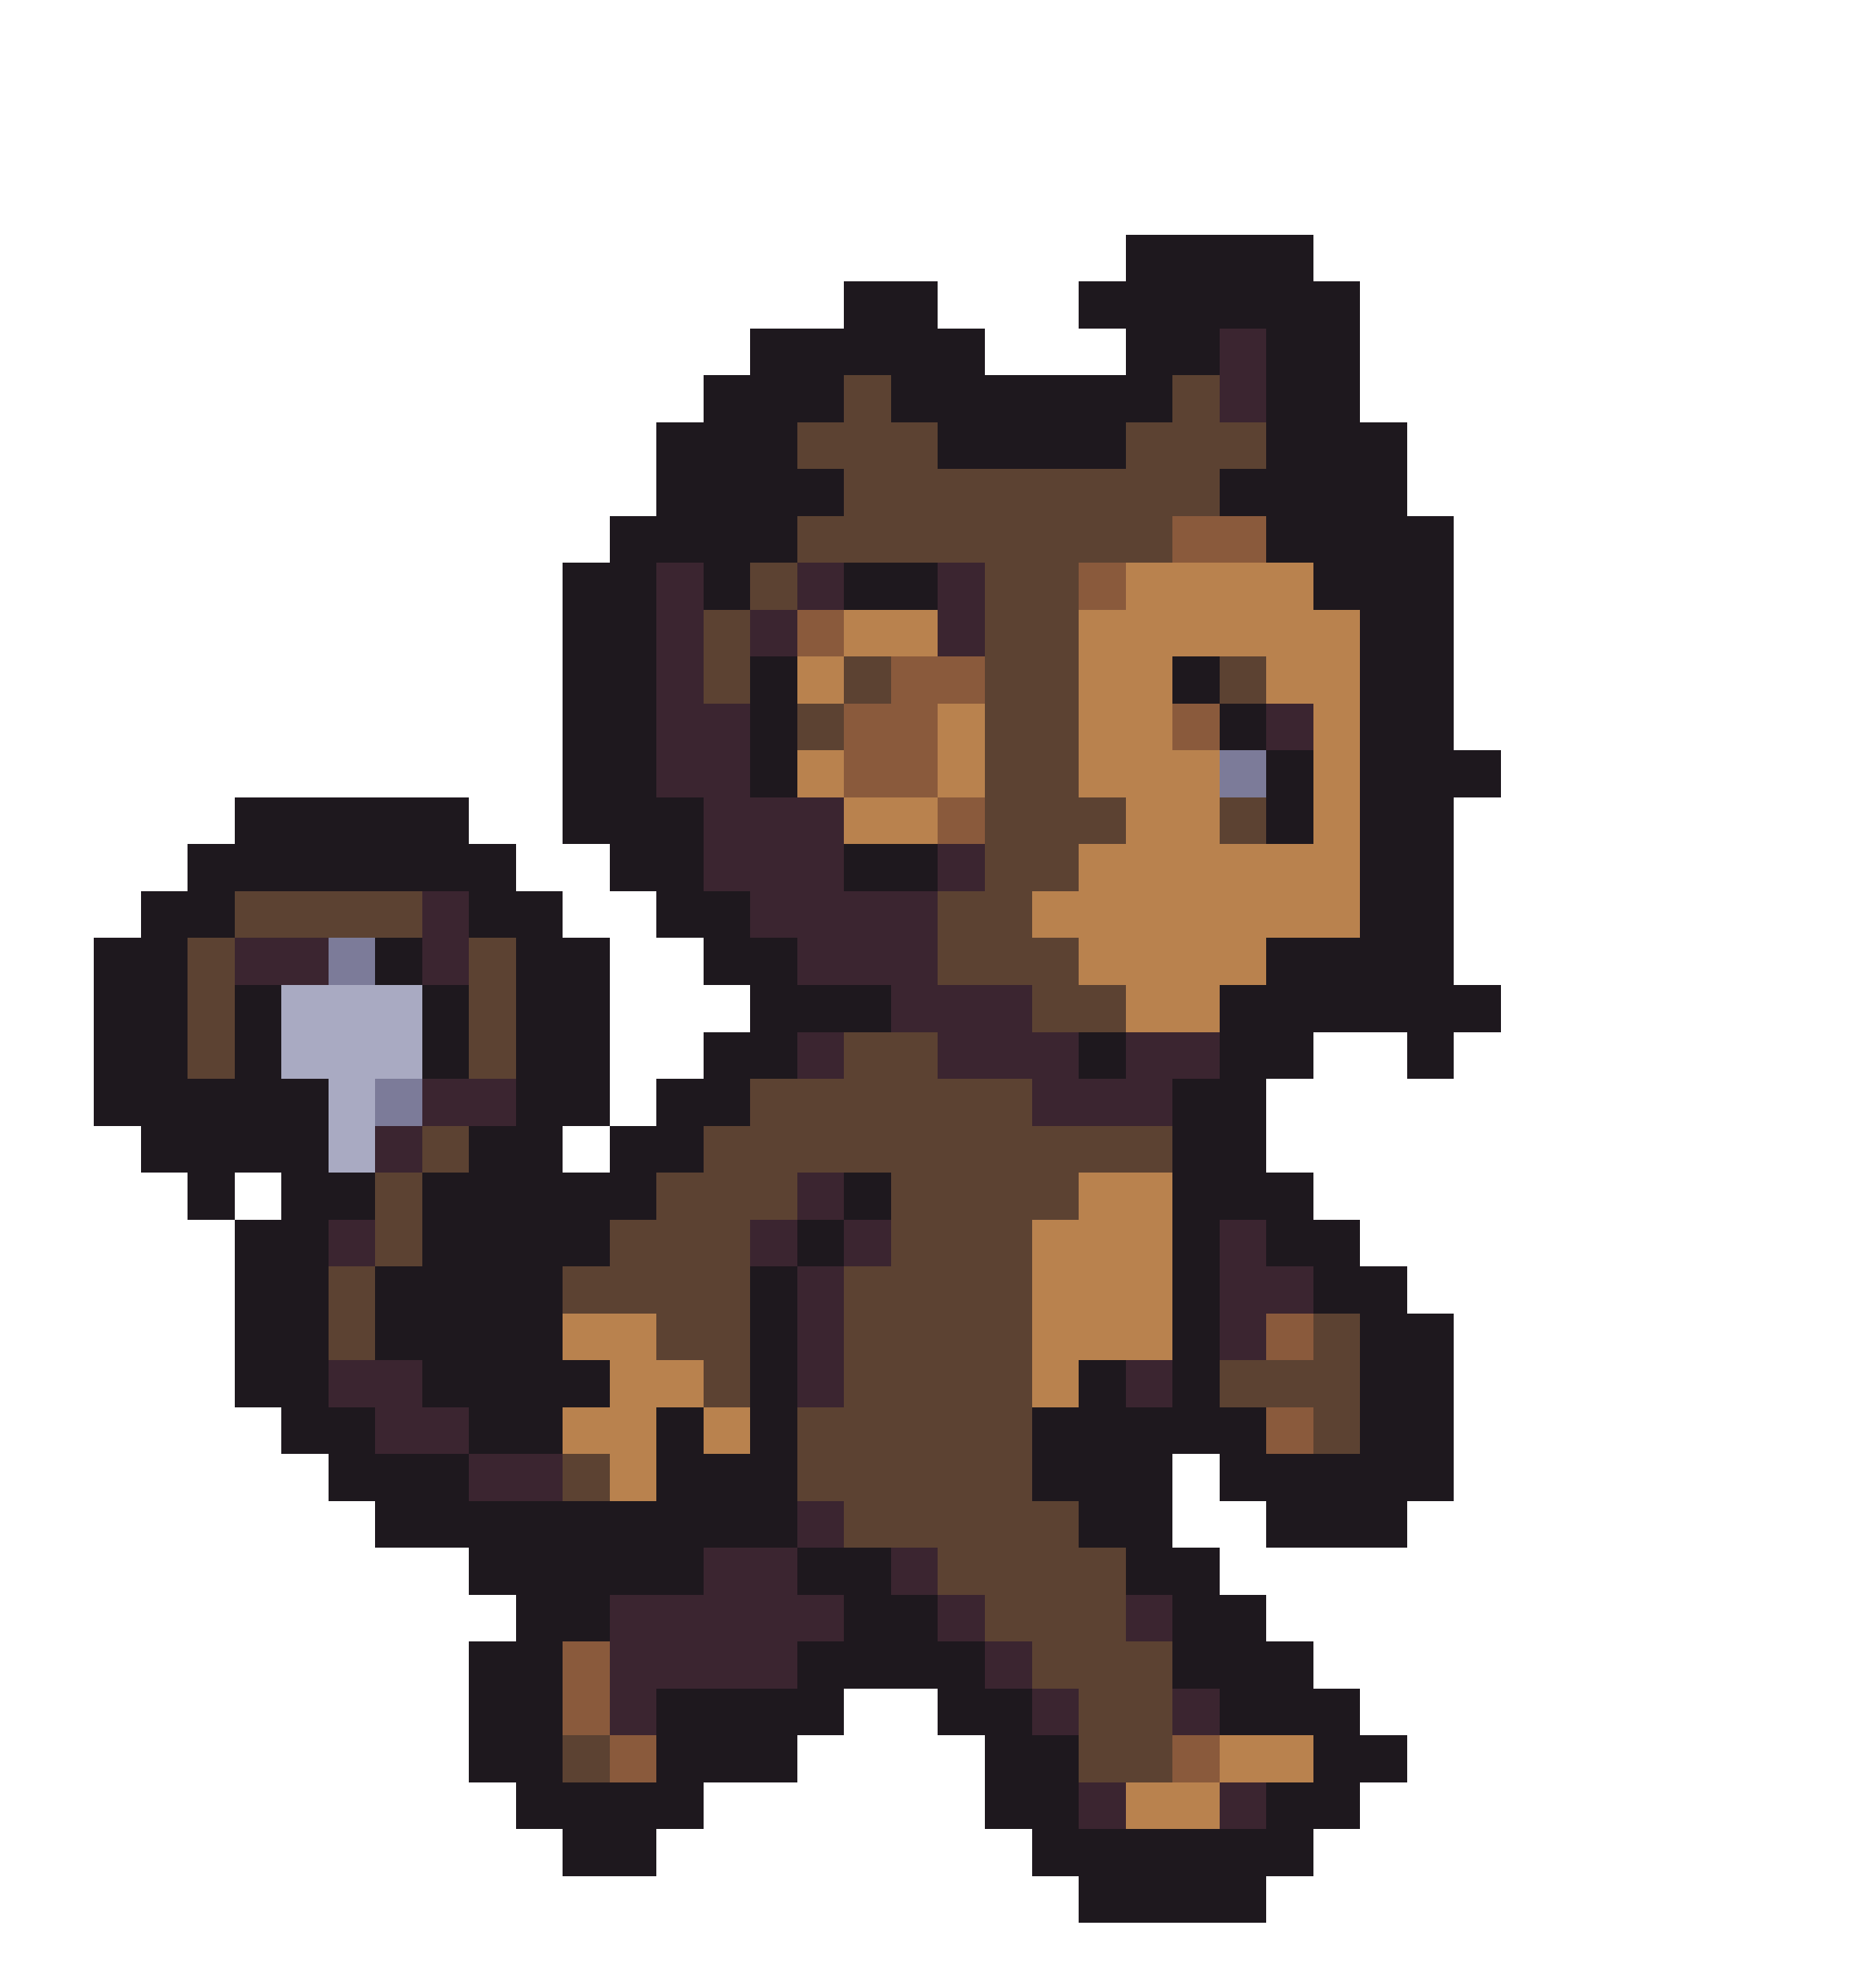
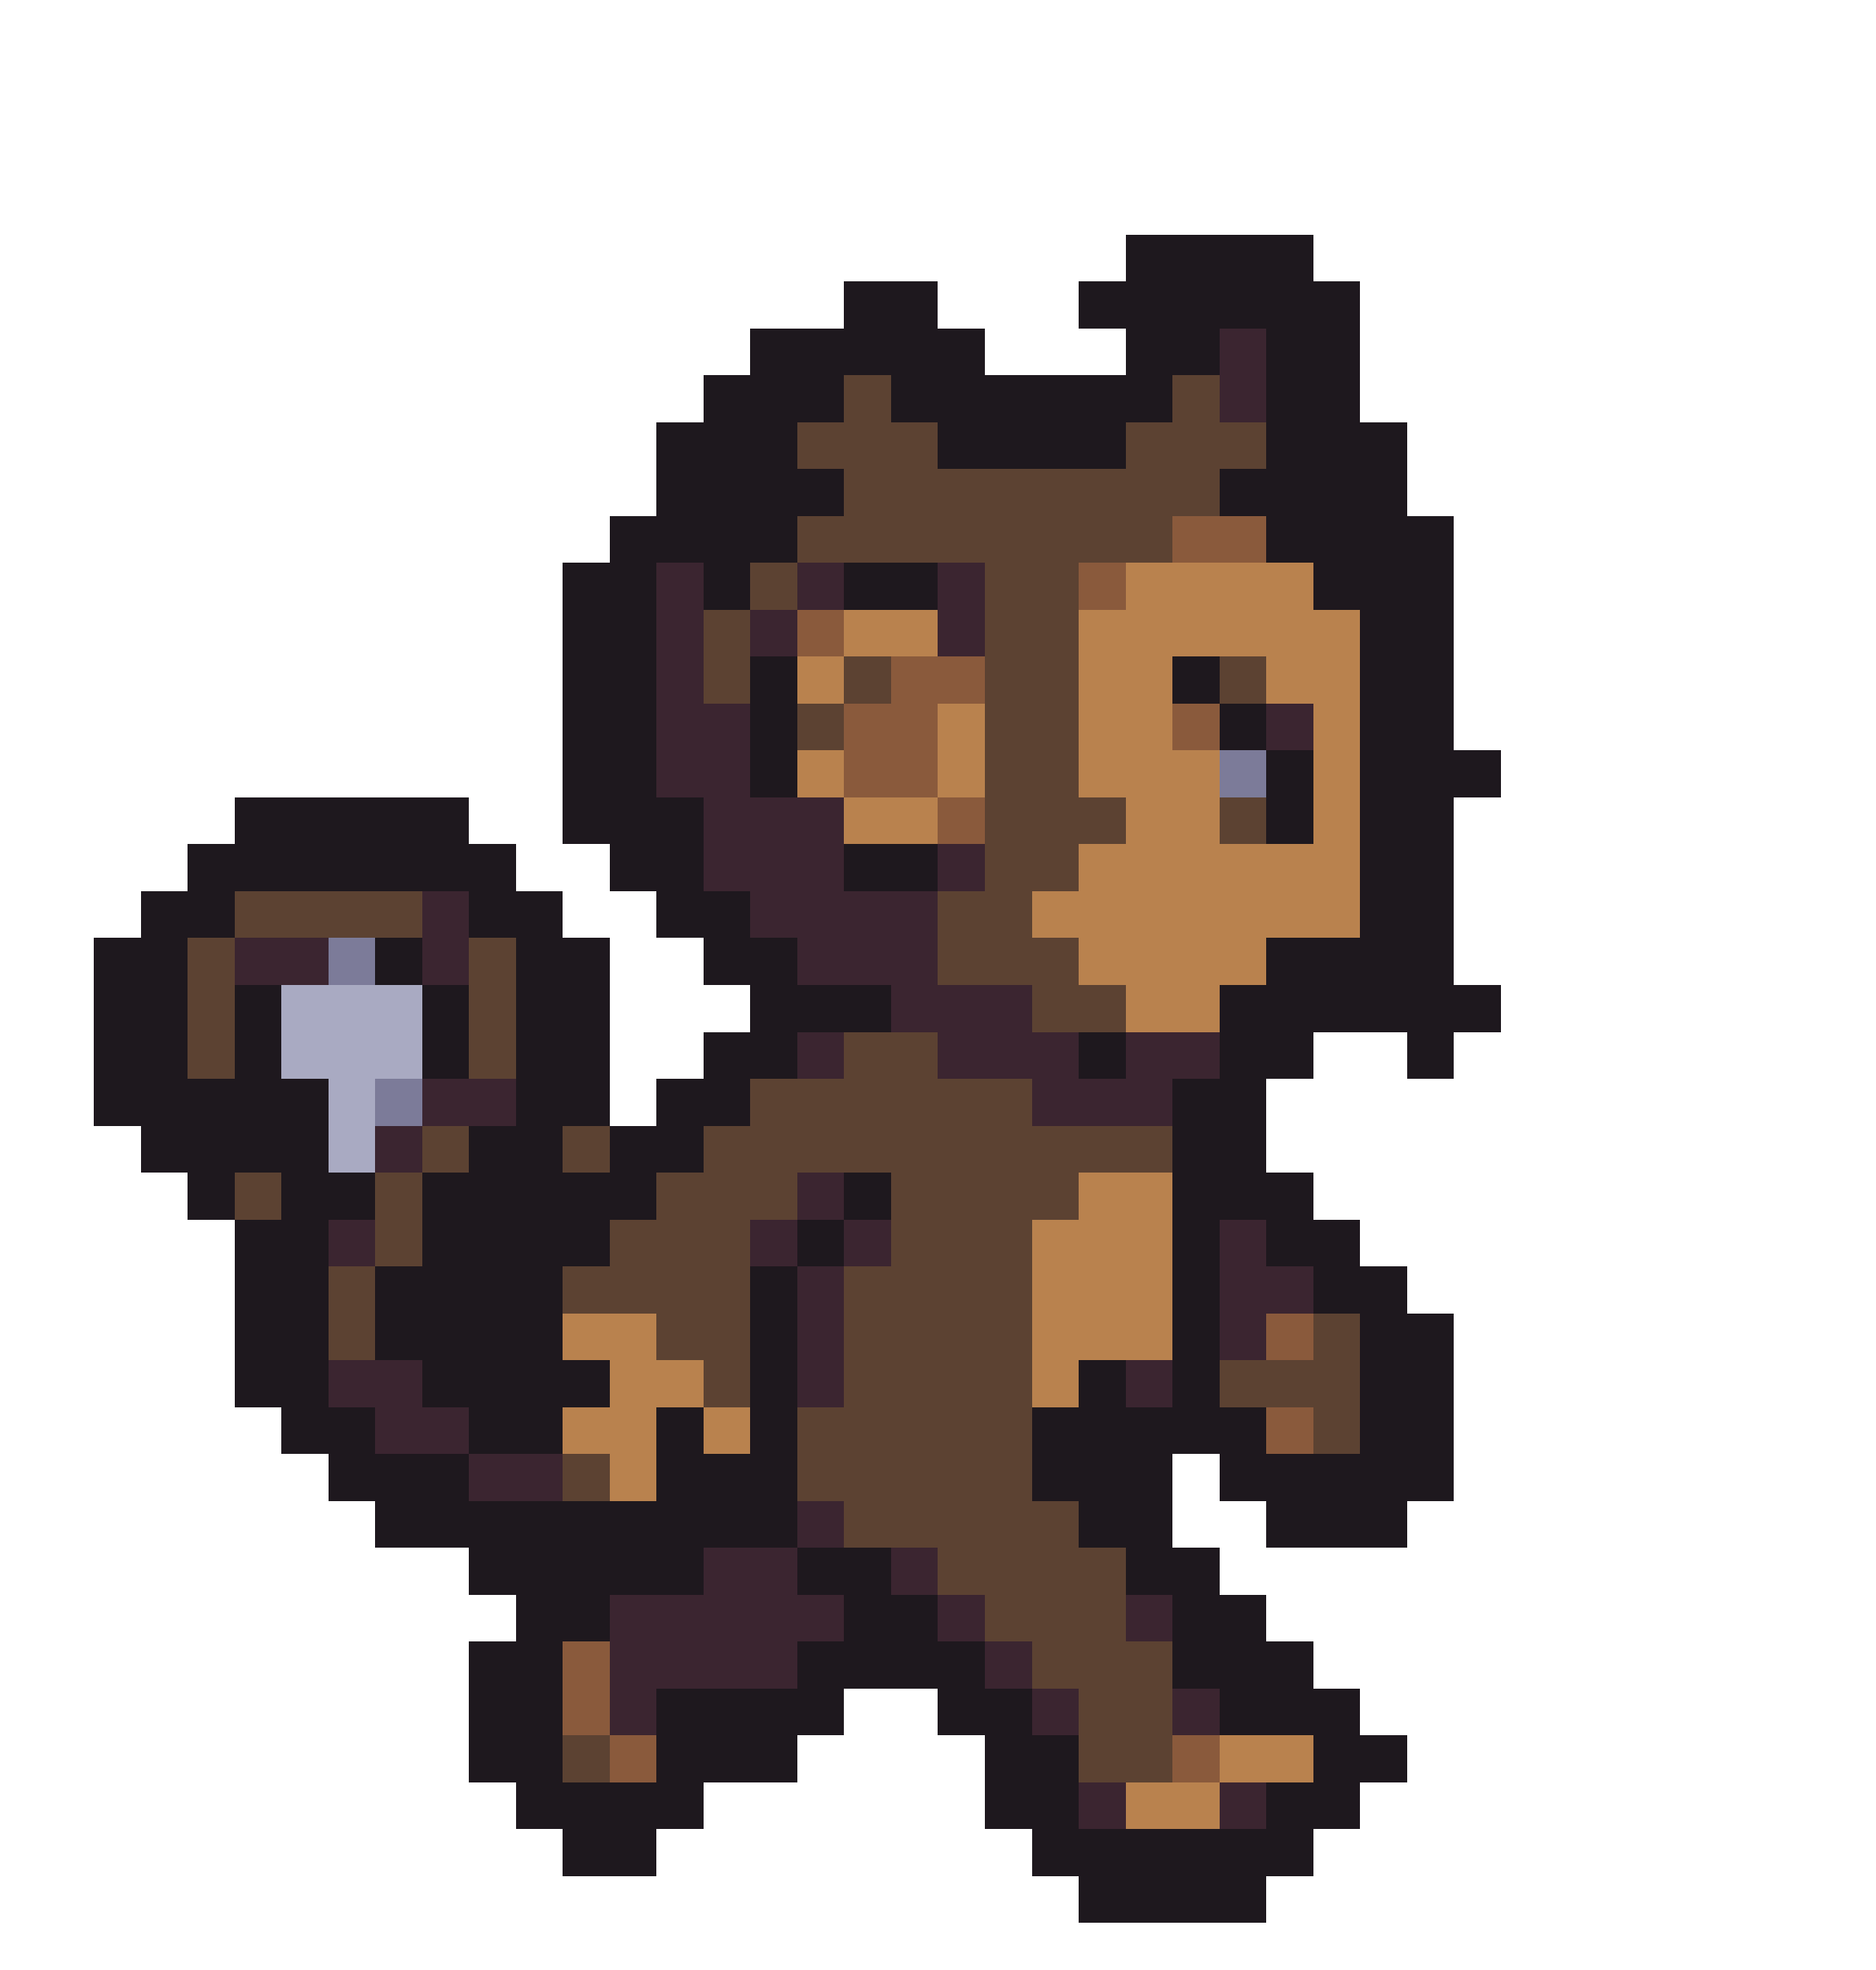
<svg xmlns="http://www.w3.org/2000/svg" width="40" height="42" viewBox="0 0 40 42" shape-rendering="crispEdges">
  <rect x="24" y="5" width="4" height="1" fill="#1e181e" />
  <rect x="18" y="6" width="2" height="1" fill="#1e181e" />
  <rect x="23" y="6" width="6" height="1" fill="#1e181e" />
  <rect x="16" y="7" width="5" height="1" fill="#1e181e" />
  <rect x="24" y="7" width="2" height="1" fill="#1e181e" />
  <rect x="26" y="7" width="1" height="1" fill="#3b2530" />
  <rect x="27" y="7" width="2" height="1" fill="#1e181e" />
  <rect x="15" y="8" width="3" height="1" fill="#1e181e" />
  <rect x="18" y="8" width="1" height="1" fill="#5c4232" />
  <rect x="19" y="8" width="6" height="1" fill="#1e181e" />
  <rect x="25" y="8" width="1" height="1" fill="#5c4232" />
  <rect x="26" y="8" width="1" height="1" fill="#3b2530" />
  <rect x="27" y="8" width="2" height="1" fill="#1e181e" />
  <rect x="14" y="9" width="3" height="1" fill="#1e181e" />
  <rect x="17" y="9" width="3" height="1" fill="#5c4232" />
  <rect x="20" y="9" width="4" height="1" fill="#1e181e" />
  <rect x="24" y="9" width="3" height="1" fill="#5c4232" />
  <rect x="27" y="9" width="3" height="1" fill="#1e181e" />
  <rect x="14" y="10" width="4" height="1" fill="#1e181e" />
  <rect x="18" y="10" width="8" height="1" fill="#5c4232" />
  <rect x="26" y="10" width="4" height="1" fill="#1e181e" />
  <rect x="13" y="11" width="4" height="1" fill="#1e181e" />
  <rect x="17" y="11" width="8" height="1" fill="#5c4232" />
  <rect x="25" y="11" width="2" height="1" fill="#8a5a3c" />
  <rect x="27" y="11" width="4" height="1" fill="#1e181e" />
  <rect x="12" y="12" width="2" height="1" fill="#1e181e" />
  <rect x="14" y="12" width="1" height="1" fill="#3b2530" />
  <rect x="15" y="12" width="1" height="1" fill="#1e181e" />
  <rect x="16" y="12" width="1" height="1" fill="#5c4232" />
  <rect x="17" y="12" width="1" height="1" fill="#3b2530" />
  <rect x="18" y="12" width="2" height="1" fill="#1e181e" />
  <rect x="20" y="12" width="1" height="1" fill="#3b2530" />
  <rect x="21" y="12" width="2" height="1" fill="#5c4232" />
  <rect x="23" y="12" width="1" height="1" fill="#8a5a3c" />
  <rect x="24" y="12" width="4" height="1" fill="#b9824e" />
  <rect x="28" y="12" width="3" height="1" fill="#1e181e" />
  <rect x="12" y="13" width="2" height="1" fill="#1e181e" />
  <rect x="14" y="13" width="1" height="1" fill="#3b2530" />
  <rect x="15" y="13" width="1" height="1" fill="#5c4232" />
  <rect x="16" y="13" width="1" height="1" fill="#3b2530" />
  <rect x="17" y="13" width="1" height="1" fill="#8a5a3c" />
  <rect x="18" y="13" width="2" height="1" fill="#b9824e" />
  <rect x="20" y="13" width="1" height="1" fill="#3b2530" />
  <rect x="21" y="13" width="2" height="1" fill="#5c4232" />
  <rect x="23" y="13" width="6" height="1" fill="#b9824e" />
  <rect x="29" y="13" width="2" height="1" fill="#1e181e" />
  <rect x="12" y="14" width="2" height="1" fill="#1e181e" />
  <rect x="14" y="14" width="1" height="1" fill="#3b2530" />
  <rect x="15" y="14" width="1" height="1" fill="#5c4232" />
  <rect x="16" y="14" width="1" height="1" fill="#1e181e" />
  <rect x="17" y="14" width="1" height="1" fill="#b9824e" />
  <rect x="18" y="14" width="1" height="1" fill="#5c4232" />
  <rect x="19" y="14" width="2" height="1" fill="#8a5a3c" />
  <rect x="21" y="14" width="2" height="1" fill="#5c4232" />
  <rect x="23" y="14" width="2" height="1" fill="#b9824e" />
  <rect x="25" y="14" width="1" height="1" fill="#1e181e" />
  <rect x="26" y="14" width="1" height="1" fill="#5c4232" />
  <rect x="27" y="14" width="2" height="1" fill="#b9824e" />
  <rect x="29" y="14" width="2" height="1" fill="#1e181e" />
  <rect x="12" y="15" width="2" height="1" fill="#1e181e" />
  <rect x="14" y="15" width="2" height="1" fill="#3b2530" />
  <rect x="16" y="15" width="1" height="1" fill="#1e181e" />
  <rect x="17" y="15" width="1" height="1" fill="#5c4232" />
  <rect x="18" y="15" width="2" height="1" fill="#8a5a3c" />
  <rect x="20" y="15" width="1" height="1" fill="#b9824e" />
  <rect x="21" y="15" width="2" height="1" fill="#5c4232" />
  <rect x="23" y="15" width="2" height="1" fill="#b9824e" />
  <rect x="25" y="15" width="1" height="1" fill="#8a5a3c" />
  <rect x="26" y="15" width="1" height="1" fill="#1e181e" />
  <rect x="27" y="15" width="1" height="1" fill="#3b2530" />
  <rect x="28" y="15" width="1" height="1" fill="#b9824e" />
  <rect x="29" y="15" width="2" height="1" fill="#1e181e" />
  <rect x="12" y="16" width="2" height="1" fill="#1e181e" />
  <rect x="14" y="16" width="2" height="1" fill="#3b2530" />
  <rect x="16" y="16" width="1" height="1" fill="#1e181e" />
  <rect x="17" y="16" width="1" height="1" fill="#b9824e" />
  <rect x="18" y="16" width="2" height="1" fill="#8a5a3c" />
  <rect x="20" y="16" width="1" height="1" fill="#b9824e" />
  <rect x="21" y="16" width="2" height="1" fill="#5c4232" />
  <rect x="23" y="16" width="3" height="1" fill="#b9824e" />
  <rect x="26" y="16" width="1" height="1" fill="#7c7b99" />
  <rect x="27" y="16" width="1" height="1" fill="#1e181e" />
  <rect x="28" y="16" width="1" height="1" fill="#b9824e" />
  <rect x="29" y="16" width="3" height="1" fill="#1e181e" />
  <rect x="5" y="17" width="5" height="1" fill="#1e181e" />
  <rect x="12" y="17" width="3" height="1" fill="#1e181e" />
  <rect x="15" y="17" width="3" height="1" fill="#3b2530" />
  <rect x="18" y="17" width="2" height="1" fill="#b9824e" />
  <rect x="20" y="17" width="1" height="1" fill="#8a5a3c" />
  <rect x="21" y="17" width="3" height="1" fill="#5c4232" />
  <rect x="24" y="17" width="2" height="1" fill="#b9824e" />
  <rect x="26" y="17" width="1" height="1" fill="#5c4232" />
  <rect x="27" y="17" width="1" height="1" fill="#1e181e" />
  <rect x="28" y="17" width="1" height="1" fill="#b9824e" />
  <rect x="29" y="17" width="2" height="1" fill="#1e181e" />
  <rect x="4" y="18" width="7" height="1" fill="#1e181e" />
  <rect x="13" y="18" width="2" height="1" fill="#1e181e" />
  <rect x="15" y="18" width="3" height="1" fill="#3b2530" />
  <rect x="18" y="18" width="2" height="1" fill="#1e181e" />
  <rect x="20" y="18" width="1" height="1" fill="#3b2530" />
  <rect x="21" y="18" width="2" height="1" fill="#5c4232" />
  <rect x="23" y="18" width="6" height="1" fill="#b9824e" />
  <rect x="29" y="18" width="2" height="1" fill="#1e181e" />
  <rect x="3" y="19" width="2" height="1" fill="#1e181e" />
  <rect x="5" y="19" width="4" height="1" fill="#5c4232" />
  <rect x="9" y="19" width="1" height="1" fill="#3b2530" />
  <rect x="10" y="19" width="2" height="1" fill="#1e181e" />
  <rect x="14" y="19" width="2" height="1" fill="#1e181e" />
  <rect x="16" y="19" width="4" height="1" fill="#3b2530" />
  <rect x="20" y="19" width="2" height="1" fill="#5c4232" />
  <rect x="22" y="19" width="7" height="1" fill="#b9824e" />
  <rect x="29" y="19" width="2" height="1" fill="#1e181e" />
  <rect x="2" y="20" width="2" height="1" fill="#1e181e" />
  <rect x="4" y="20" width="1" height="1" fill="#5c4232" />
  <rect x="5" y="20" width="2" height="1" fill="#3b2530" />
  <rect x="7" y="20" width="1" height="1" fill="#7c7b99" />
  <rect x="8" y="20" width="1" height="1" fill="#1e181e" />
  <rect x="9" y="20" width="1" height="1" fill="#3b2530" />
  <rect x="10" y="20" width="1" height="1" fill="#5c4232" />
  <rect x="11" y="20" width="2" height="1" fill="#1e181e" />
  <rect x="15" y="20" width="2" height="1" fill="#1e181e" />
  <rect x="17" y="20" width="3" height="1" fill="#3b2530" />
  <rect x="20" y="20" width="3" height="1" fill="#5c4232" />
  <rect x="23" y="20" width="4" height="1" fill="#b9824e" />
  <rect x="27" y="20" width="4" height="1" fill="#1e181e" />
  <rect x="2" y="21" width="2" height="1" fill="#1e181e" />
  <rect x="4" y="21" width="1" height="1" fill="#5c4232" />
  <rect x="5" y="21" width="1" height="1" fill="#1e181e" />
  <rect x="6" y="21" width="3" height="1" fill="#a9aac2" />
  <rect x="9" y="21" width="1" height="1" fill="#1e181e" />
  <rect x="10" y="21" width="1" height="1" fill="#5c4232" />
  <rect x="11" y="21" width="2" height="1" fill="#1e181e" />
  <rect x="16" y="21" width="3" height="1" fill="#1e181e" />
  <rect x="19" y="21" width="3" height="1" fill="#3b2530" />
  <rect x="22" y="21" width="2" height="1" fill="#5c4232" />
  <rect x="24" y="21" width="2" height="1" fill="#b9824e" />
  <rect x="26" y="21" width="6" height="1" fill="#1e181e" />
  <rect x="2" y="22" width="2" height="1" fill="#1e181e" />
  <rect x="4" y="22" width="1" height="1" fill="#5c4232" />
  <rect x="5" y="22" width="1" height="1" fill="#1e181e" />
  <rect x="6" y="22" width="3" height="1" fill="#a9aac2" />
  <rect x="9" y="22" width="1" height="1" fill="#1e181e" />
  <rect x="10" y="22" width="1" height="1" fill="#5c4232" />
  <rect x="11" y="22" width="2" height="1" fill="#1e181e" />
  <rect x="15" y="22" width="2" height="1" fill="#1e181e" />
  <rect x="17" y="22" width="1" height="1" fill="#3b2530" />
  <rect x="18" y="22" width="2" height="1" fill="#5c4232" />
  <rect x="20" y="22" width="3" height="1" fill="#3b2530" />
  <rect x="23" y="22" width="1" height="1" fill="#1e181e" />
  <rect x="24" y="22" width="2" height="1" fill="#3b2530" />
  <rect x="26" y="22" width="2" height="1" fill="#1e181e" />
  <rect x="30" y="22" width="1" height="1" fill="#1e181e" />
  <rect x="2" y="23" width="5" height="1" fill="#1e181e" />
  <rect x="7" y="23" width="1" height="1" fill="#a9aac2" />
  <rect x="8" y="23" width="1" height="1" fill="#7c7b99" />
  <rect x="9" y="23" width="2" height="1" fill="#3b2530" />
  <rect x="11" y="23" width="2" height="1" fill="#1e181e" />
  <rect x="14" y="23" width="2" height="1" fill="#1e181e" />
  <rect x="16" y="23" width="6" height="1" fill="#5c4232" />
  <rect x="22" y="23" width="3" height="1" fill="#3b2530" />
  <rect x="25" y="23" width="2" height="1" fill="#1e181e" />
  <rect x="3" y="24" width="4" height="1" fill="#1e181e" />
  <rect x="7" y="24" width="1" height="1" fill="#a9aac2" />
  <rect x="8" y="24" width="1" height="1" fill="#3b2530" />
  <rect x="9" y="24" width="1" height="1" fill="#5c4232" />
  <rect x="10" y="24" width="2" height="1" fill="#1e181e" />
+   <rect x="12" y="24" width="1" height="1" fill="#5c4232" />
  <rect x="13" y="24" width="2" height="1" fill="#1e181e" />
  <rect x="15" y="24" width="10" height="1" fill="#5c4232" />
  <rect x="25" y="24" width="2" height="1" fill="#1e181e" />
  <rect x="4" y="25" width="1" height="1" fill="#1e181e" />
+   <rect x="5" y="25" width="1" height="1" fill="#5c4232" />
  <rect x="6" y="25" width="2" height="1" fill="#1e181e" />
  <rect x="8" y="25" width="1" height="1" fill="#5c4232" />
  <rect x="9" y="25" width="5" height="1" fill="#1e181e" />
  <rect x="14" y="25" width="3" height="1" fill="#5c4232" />
  <rect x="17" y="25" width="1" height="1" fill="#3b2530" />
  <rect x="18" y="25" width="1" height="1" fill="#1e181e" />
  <rect x="19" y="25" width="4" height="1" fill="#5c4232" />
  <rect x="23" y="25" width="2" height="1" fill="#b9824e" />
  <rect x="25" y="25" width="3" height="1" fill="#1e181e" />
  <rect x="5" y="26" width="2" height="1" fill="#1e181e" />
  <rect x="7" y="26" width="1" height="1" fill="#3b2530" />
  <rect x="8" y="26" width="1" height="1" fill="#5c4232" />
  <rect x="9" y="26" width="4" height="1" fill="#1e181e" />
  <rect x="13" y="26" width="3" height="1" fill="#5c4232" />
  <rect x="16" y="26" width="1" height="1" fill="#3b2530" />
  <rect x="17" y="26" width="1" height="1" fill="#1e181e" />
  <rect x="18" y="26" width="1" height="1" fill="#3b2530" />
  <rect x="19" y="26" width="3" height="1" fill="#5c4232" />
  <rect x="22" y="26" width="3" height="1" fill="#b9824e" />
  <rect x="25" y="26" width="1" height="1" fill="#1e181e" />
  <rect x="26" y="26" width="1" height="1" fill="#3b2530" />
  <rect x="27" y="26" width="2" height="1" fill="#1e181e" />
  <rect x="5" y="27" width="2" height="1" fill="#1e181e" />
  <rect x="7" y="27" width="1" height="1" fill="#5c4232" />
  <rect x="8" y="27" width="4" height="1" fill="#1e181e" />
  <rect x="12" y="27" width="4" height="1" fill="#5c4232" />
  <rect x="16" y="27" width="1" height="1" fill="#1e181e" />
  <rect x="17" y="27" width="1" height="1" fill="#3b2530" />
  <rect x="18" y="27" width="4" height="1" fill="#5c4232" />
  <rect x="22" y="27" width="3" height="1" fill="#b9824e" />
  <rect x="25" y="27" width="1" height="1" fill="#1e181e" />
  <rect x="26" y="27" width="2" height="1" fill="#3b2530" />
  <rect x="28" y="27" width="2" height="1" fill="#1e181e" />
  <rect x="5" y="28" width="2" height="1" fill="#1e181e" />
  <rect x="7" y="28" width="1" height="1" fill="#5c4232" />
  <rect x="8" y="28" width="4" height="1" fill="#1e181e" />
  <rect x="12" y="28" width="2" height="1" fill="#b9824e" />
  <rect x="14" y="28" width="2" height="1" fill="#5c4232" />
  <rect x="16" y="28" width="1" height="1" fill="#1e181e" />
  <rect x="17" y="28" width="1" height="1" fill="#3b2530" />
  <rect x="18" y="28" width="4" height="1" fill="#5c4232" />
  <rect x="22" y="28" width="3" height="1" fill="#b9824e" />
  <rect x="25" y="28" width="1" height="1" fill="#1e181e" />
  <rect x="26" y="28" width="1" height="1" fill="#3b2530" />
  <rect x="27" y="28" width="1" height="1" fill="#8a5a3c" />
  <rect x="28" y="28" width="1" height="1" fill="#5c4232" />
  <rect x="29" y="28" width="2" height="1" fill="#1e181e" />
  <rect x="5" y="29" width="2" height="1" fill="#1e181e" />
  <rect x="7" y="29" width="2" height="1" fill="#3b2530" />
  <rect x="9" y="29" width="4" height="1" fill="#1e181e" />
  <rect x="13" y="29" width="2" height="1" fill="#b9824e" />
  <rect x="15" y="29" width="1" height="1" fill="#5c4232" />
  <rect x="16" y="29" width="1" height="1" fill="#1e181e" />
  <rect x="17" y="29" width="1" height="1" fill="#3b2530" />
  <rect x="18" y="29" width="4" height="1" fill="#5c4232" />
  <rect x="22" y="29" width="1" height="1" fill="#b9824e" />
  <rect x="23" y="29" width="1" height="1" fill="#1e181e" />
  <rect x="24" y="29" width="1" height="1" fill="#3b2530" />
  <rect x="25" y="29" width="1" height="1" fill="#1e181e" />
  <rect x="26" y="29" width="3" height="1" fill="#5c4232" />
  <rect x="29" y="29" width="2" height="1" fill="#1e181e" />
  <rect x="6" y="30" width="2" height="1" fill="#1e181e" />
  <rect x="8" y="30" width="2" height="1" fill="#3b2530" />
  <rect x="10" y="30" width="2" height="1" fill="#1e181e" />
  <rect x="12" y="30" width="2" height="1" fill="#b9824e" />
  <rect x="14" y="30" width="1" height="1" fill="#1e181e" />
  <rect x="15" y="30" width="1" height="1" fill="#b9824e" />
  <rect x="16" y="30" width="1" height="1" fill="#1e181e" />
  <rect x="17" y="30" width="5" height="1" fill="#5c4232" />
  <rect x="22" y="30" width="5" height="1" fill="#1e181e" />
  <rect x="27" y="30" width="1" height="1" fill="#8a5a3c" />
  <rect x="28" y="30" width="1" height="1" fill="#5c4232" />
  <rect x="29" y="30" width="2" height="1" fill="#1e181e" />
  <rect x="7" y="31" width="3" height="1" fill="#1e181e" />
  <rect x="10" y="31" width="2" height="1" fill="#3b2530" />
  <rect x="12" y="31" width="1" height="1" fill="#5c4232" />
  <rect x="13" y="31" width="1" height="1" fill="#b9824e" />
  <rect x="14" y="31" width="3" height="1" fill="#1e181e" />
  <rect x="17" y="31" width="5" height="1" fill="#5c4232" />
  <rect x="22" y="31" width="3" height="1" fill="#1e181e" />
  <rect x="26" y="31" width="5" height="1" fill="#1e181e" />
  <rect x="8" y="32" width="9" height="1" fill="#1e181e" />
  <rect x="17" y="32" width="1" height="1" fill="#3b2530" />
  <rect x="18" y="32" width="5" height="1" fill="#5c4232" />
  <rect x="23" y="32" width="2" height="1" fill="#1e181e" />
  <rect x="27" y="32" width="3" height="1" fill="#1e181e" />
  <rect x="10" y="33" width="5" height="1" fill="#1e181e" />
  <rect x="15" y="33" width="2" height="1" fill="#3b2530" />
  <rect x="17" y="33" width="2" height="1" fill="#1e181e" />
  <rect x="19" y="33" width="1" height="1" fill="#3b2530" />
  <rect x="20" y="33" width="4" height="1" fill="#5c4232" />
  <rect x="24" y="33" width="2" height="1" fill="#1e181e" />
  <rect x="11" y="34" width="2" height="1" fill="#1e181e" />
  <rect x="13" y="34" width="5" height="1" fill="#3b2530" />
  <rect x="18" y="34" width="2" height="1" fill="#1e181e" />
  <rect x="20" y="34" width="1" height="1" fill="#3b2530" />
  <rect x="21" y="34" width="3" height="1" fill="#5c4232" />
  <rect x="24" y="34" width="1" height="1" fill="#3b2530" />
  <rect x="25" y="34" width="2" height="1" fill="#1e181e" />
  <rect x="10" y="35" width="2" height="1" fill="#1e181e" />
  <rect x="12" y="35" width="1" height="1" fill="#8a5a3c" />
  <rect x="13" y="35" width="4" height="1" fill="#3b2530" />
  <rect x="17" y="35" width="4" height="1" fill="#1e181e" />
  <rect x="21" y="35" width="1" height="1" fill="#3b2530" />
  <rect x="22" y="35" width="3" height="1" fill="#5c4232" />
  <rect x="25" y="35" width="3" height="1" fill="#1e181e" />
  <rect x="10" y="36" width="2" height="1" fill="#1e181e" />
  <rect x="12" y="36" width="1" height="1" fill="#8a5a3c" />
  <rect x="13" y="36" width="1" height="1" fill="#3b2530" />
  <rect x="14" y="36" width="4" height="1" fill="#1e181e" />
  <rect x="20" y="36" width="2" height="1" fill="#1e181e" />
  <rect x="22" y="36" width="1" height="1" fill="#3b2530" />
  <rect x="23" y="36" width="2" height="1" fill="#5c4232" />
  <rect x="25" y="36" width="1" height="1" fill="#3b2530" />
  <rect x="26" y="36" width="3" height="1" fill="#1e181e" />
  <rect x="10" y="37" width="2" height="1" fill="#1e181e" />
  <rect x="12" y="37" width="1" height="1" fill="#5c4232" />
  <rect x="13" y="37" width="1" height="1" fill="#8a5a3c" />
  <rect x="14" y="37" width="3" height="1" fill="#1e181e" />
  <rect x="21" y="37" width="2" height="1" fill="#1e181e" />
  <rect x="23" y="37" width="2" height="1" fill="#5c4232" />
  <rect x="25" y="37" width="1" height="1" fill="#8a5a3c" />
  <rect x="26" y="37" width="2" height="1" fill="#b9824e" />
  <rect x="28" y="37" width="2" height="1" fill="#1e181e" />
  <rect x="11" y="38" width="4" height="1" fill="#1e181e" />
  <rect x="21" y="38" width="2" height="1" fill="#1e181e" />
  <rect x="23" y="38" width="1" height="1" fill="#3b2530" />
  <rect x="24" y="38" width="2" height="1" fill="#b9824e" />
  <rect x="26" y="38" width="1" height="1" fill="#3b2530" />
  <rect x="27" y="38" width="2" height="1" fill="#1e181e" />
  <rect x="12" y="39" width="2" height="1" fill="#1e181e" />
  <rect x="22" y="39" width="6" height="1" fill="#1e181e" />
  <rect x="23" y="40" width="4" height="1" fill="#1e181e" />
</svg>
